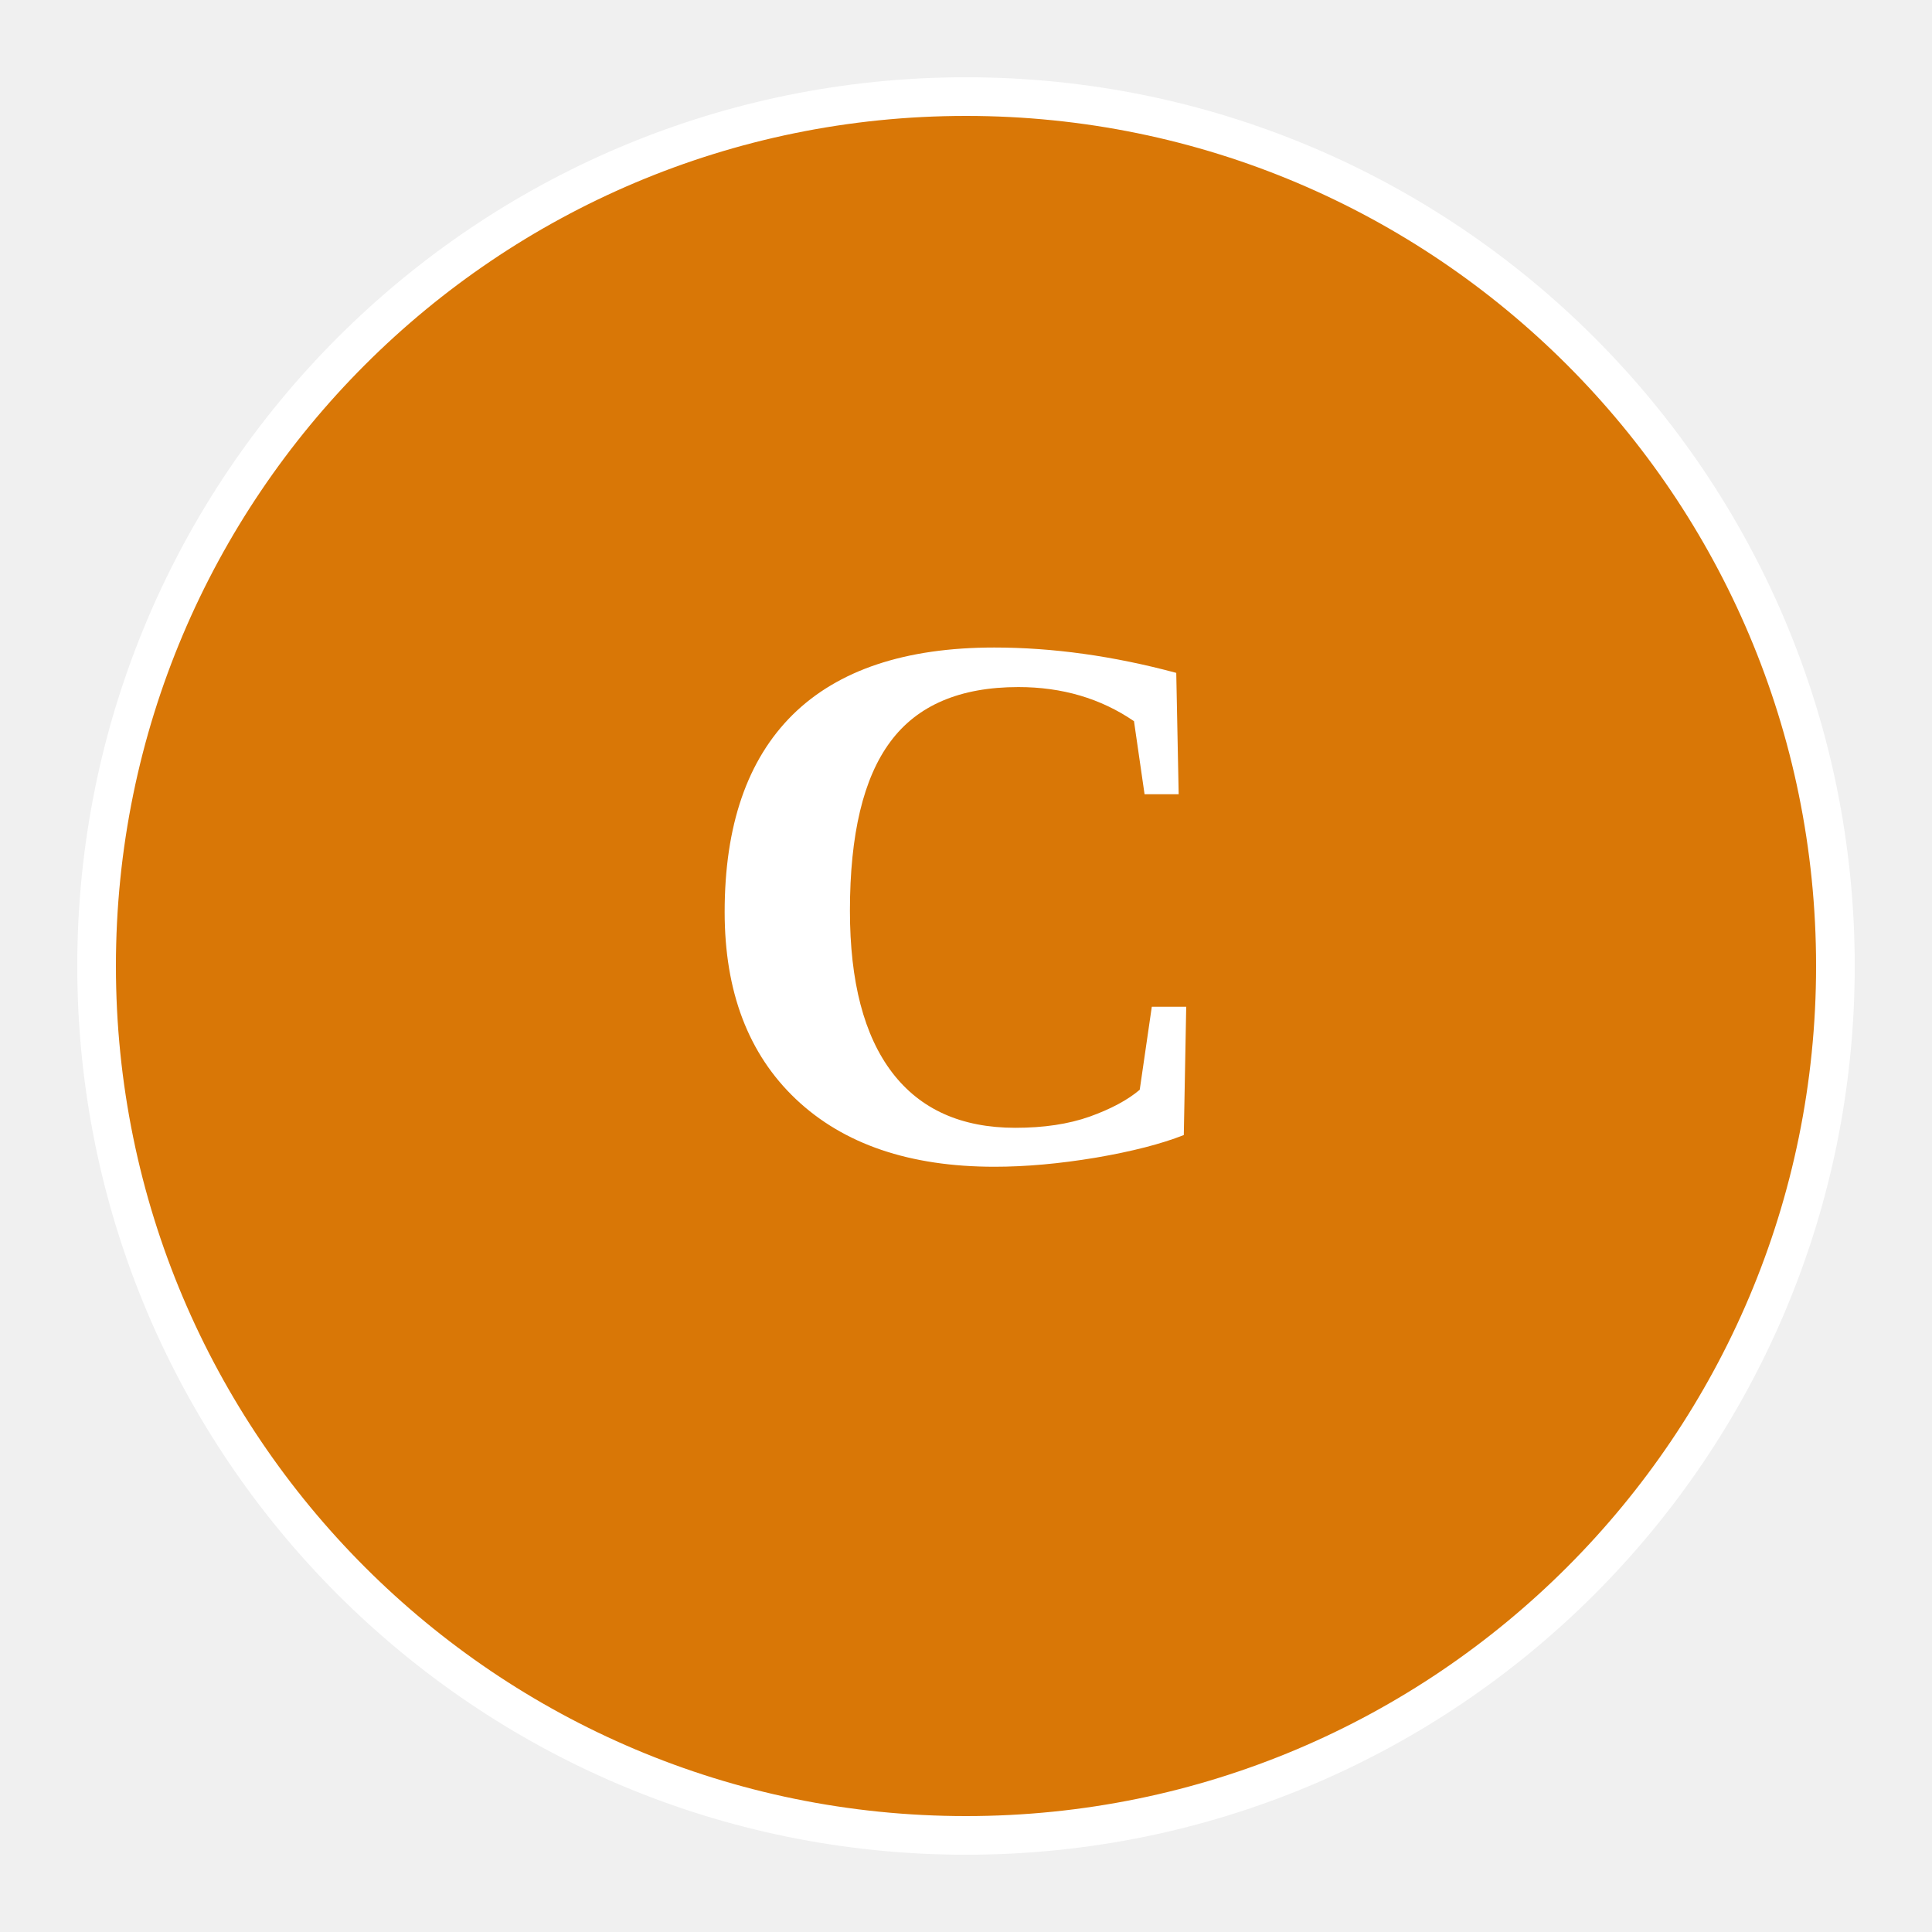
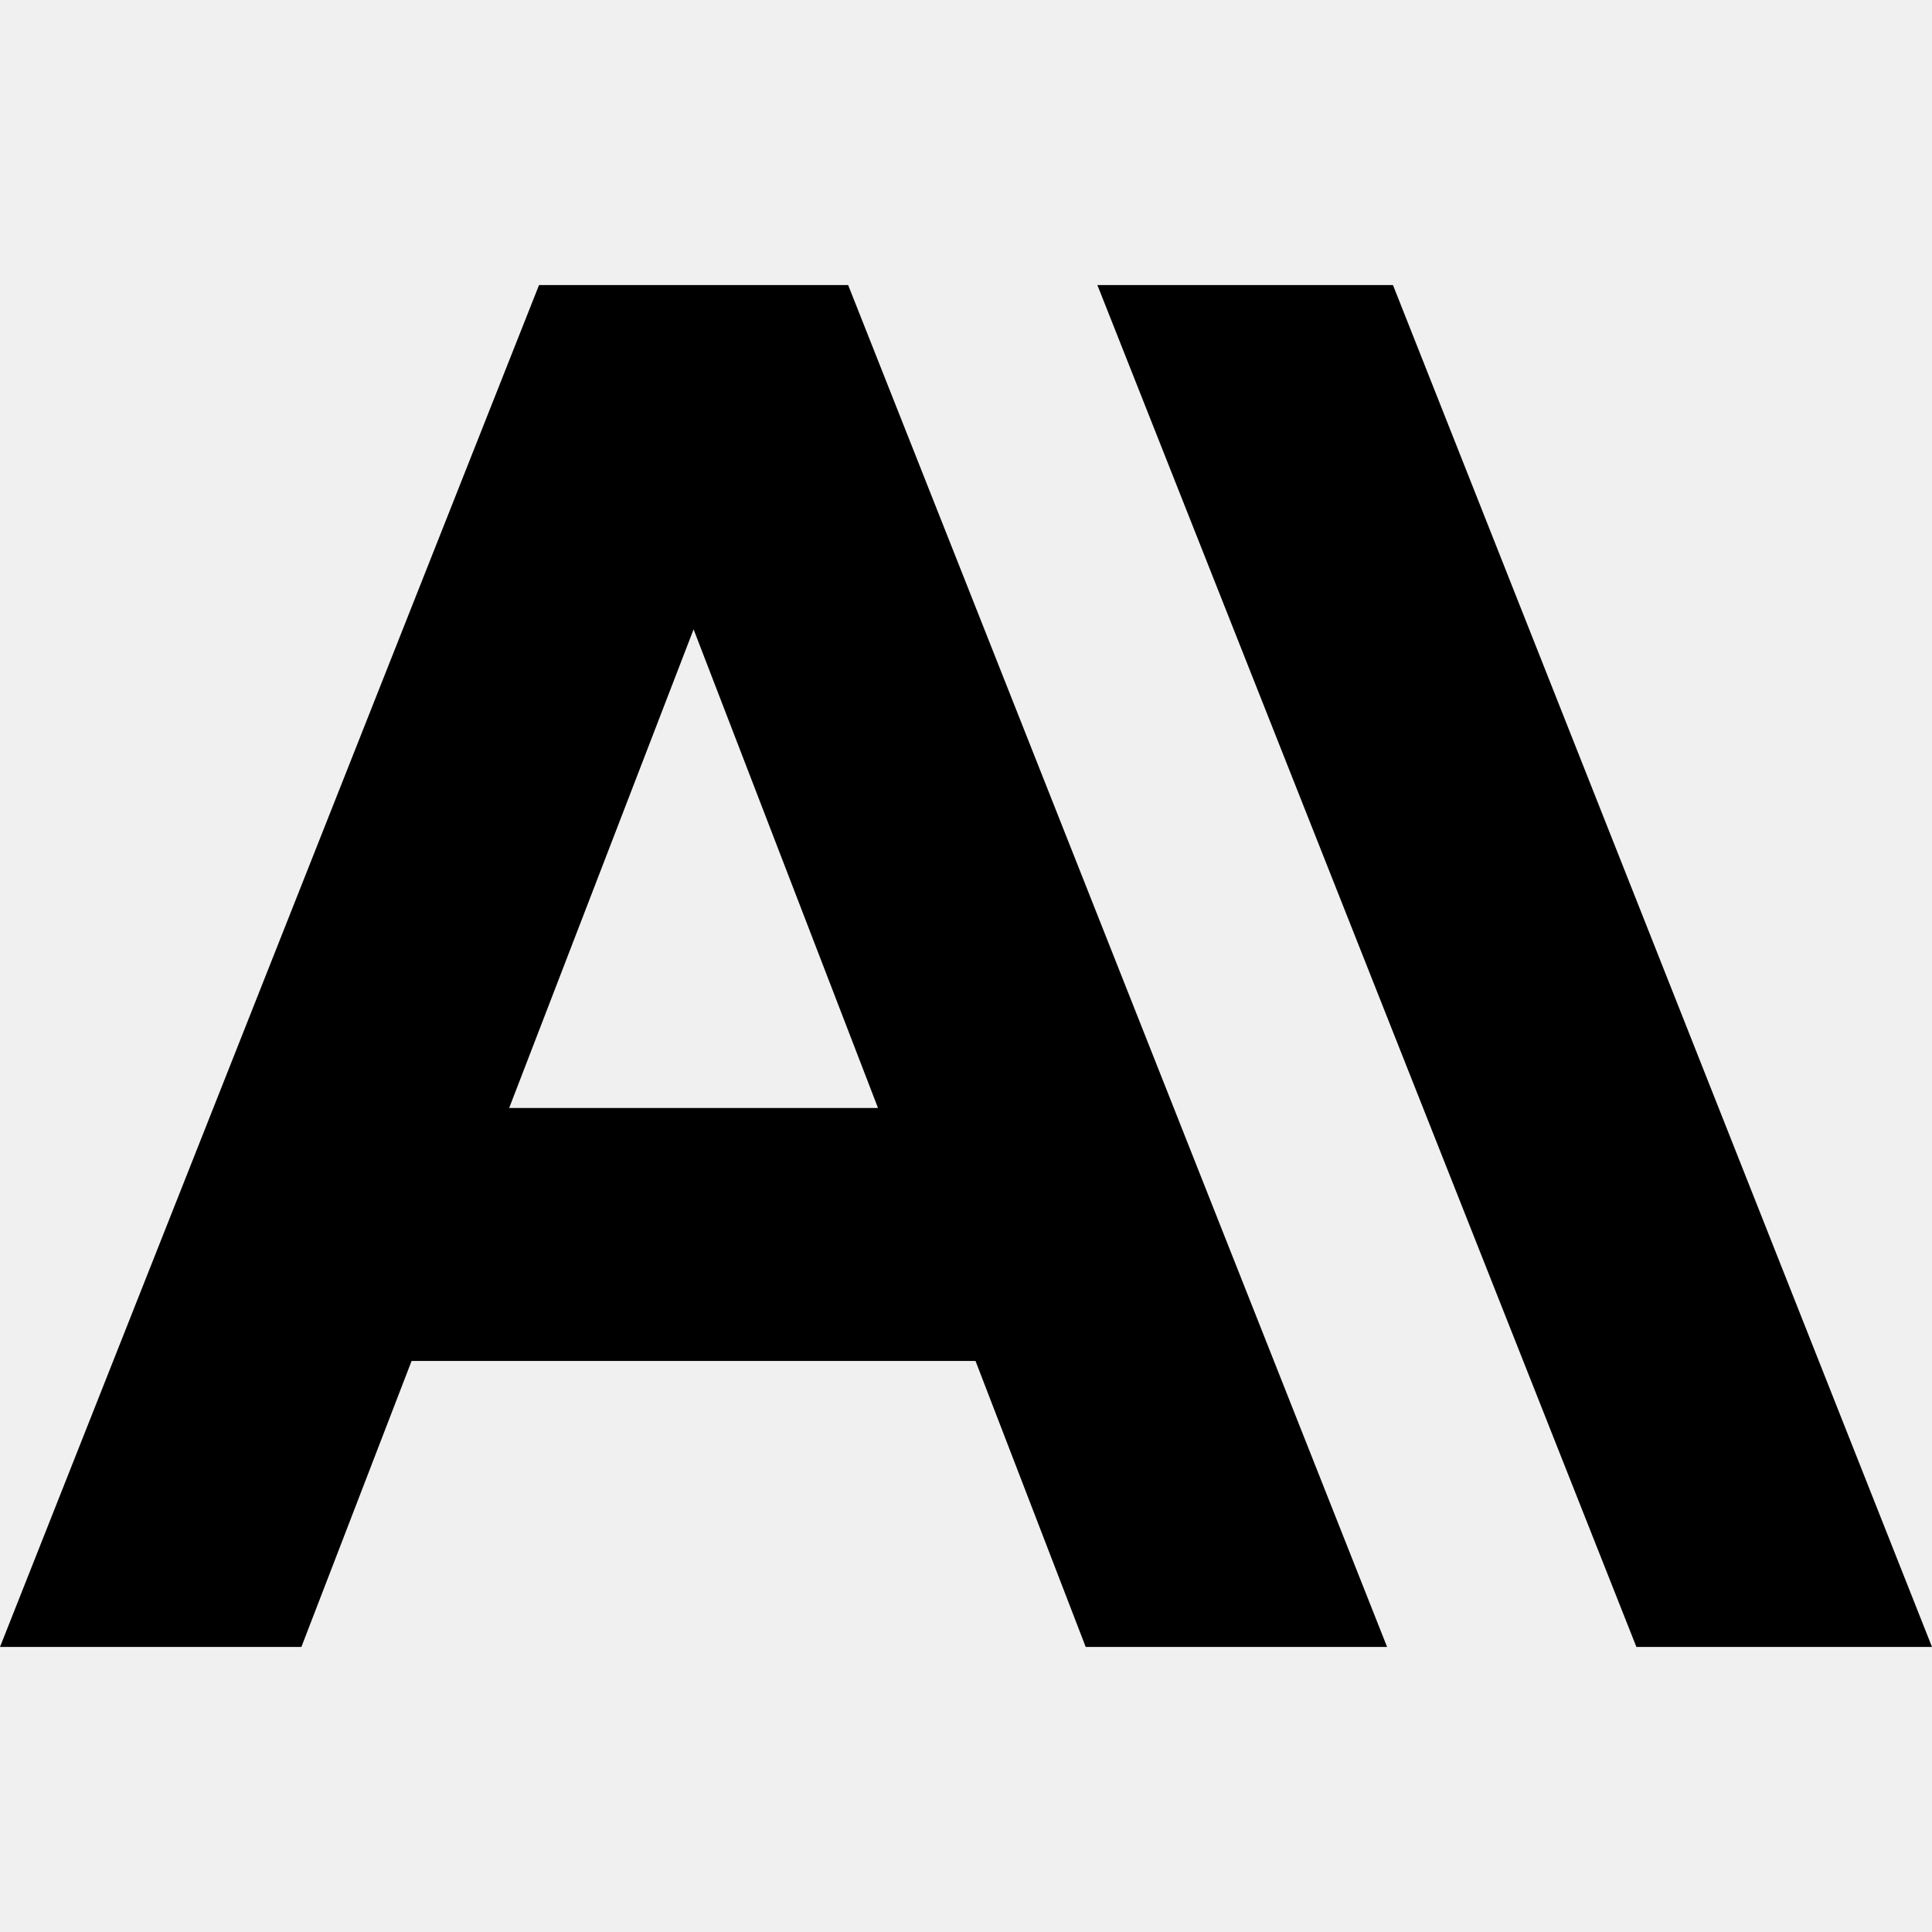
- <svg xmlns="http://www.w3.org/2000/svg" viewBox="0 0 100 100">
-   <circle cx="50" cy="50" r="45" fill="#d97706" stroke="#fff" stroke-width="2" />
-   <text x="50" y="60" font-size="40" font-weight="bold" fill="#fff" text-anchor="middle">C</text>
+ <svg xmlns="http://www.w3.org/2000/svg" role="img" viewBox="0 0 24 24">
+   <path d="M17.304 3.541h-3.672l6.696 16.918H24Zm-10.608 0L0 20.459h3.744l1.369-3.553h7.005l1.369 3.553h3.744L10.536 3.541Zm-.371 10.223 2.291-5.946 2.291 5.946Z" />
</svg>
